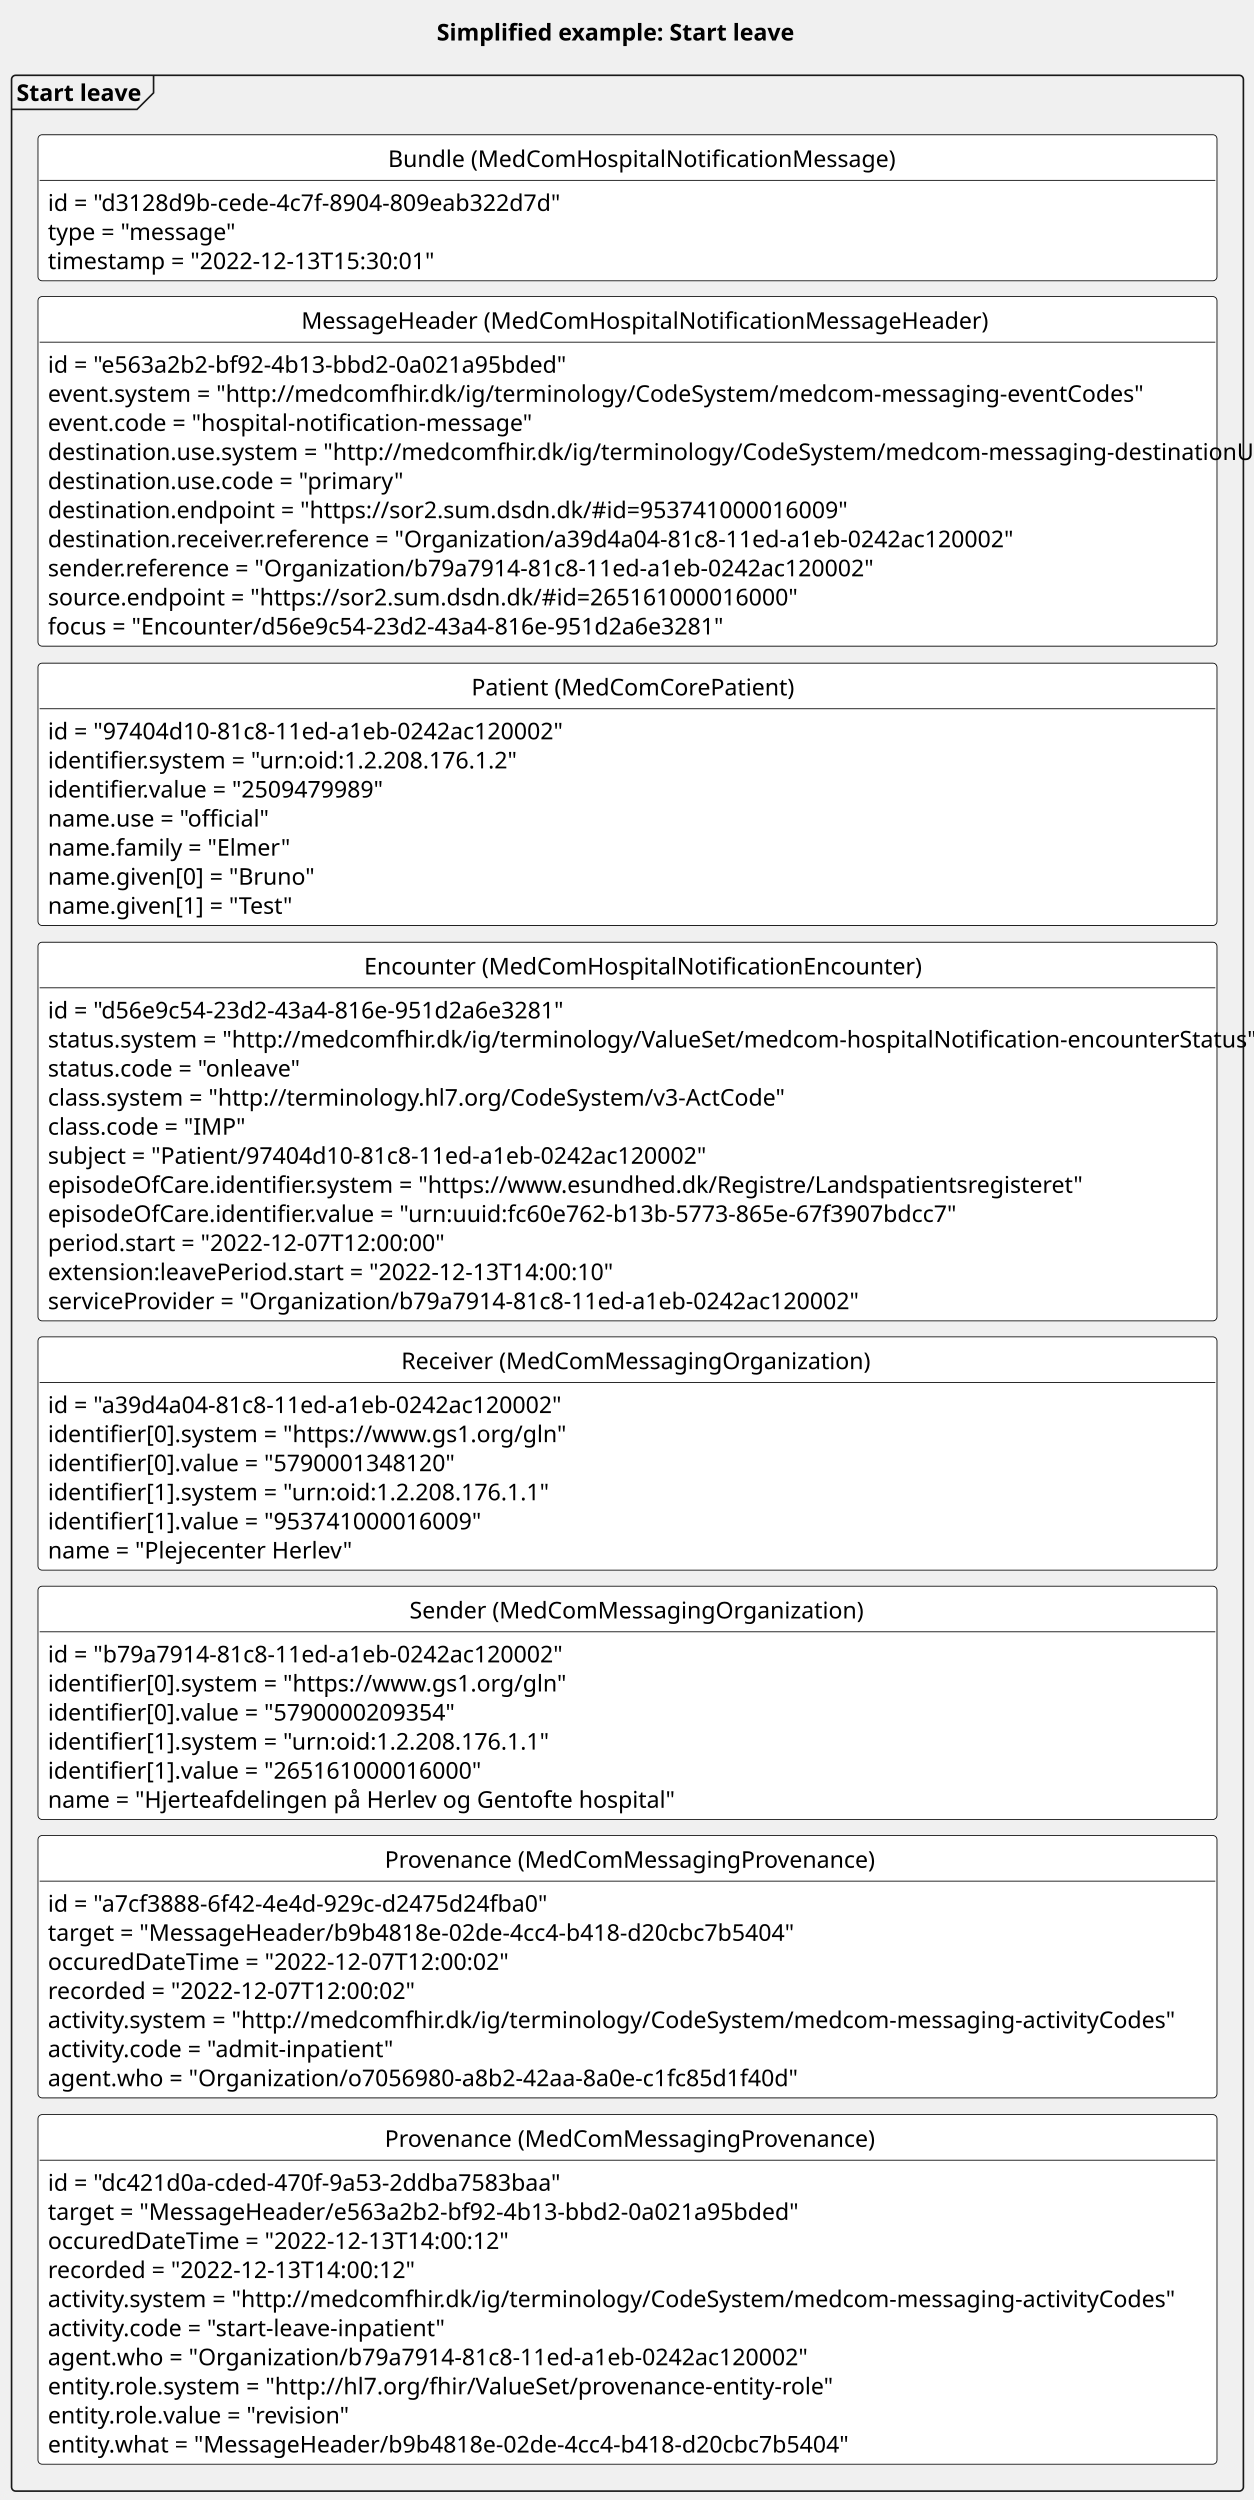
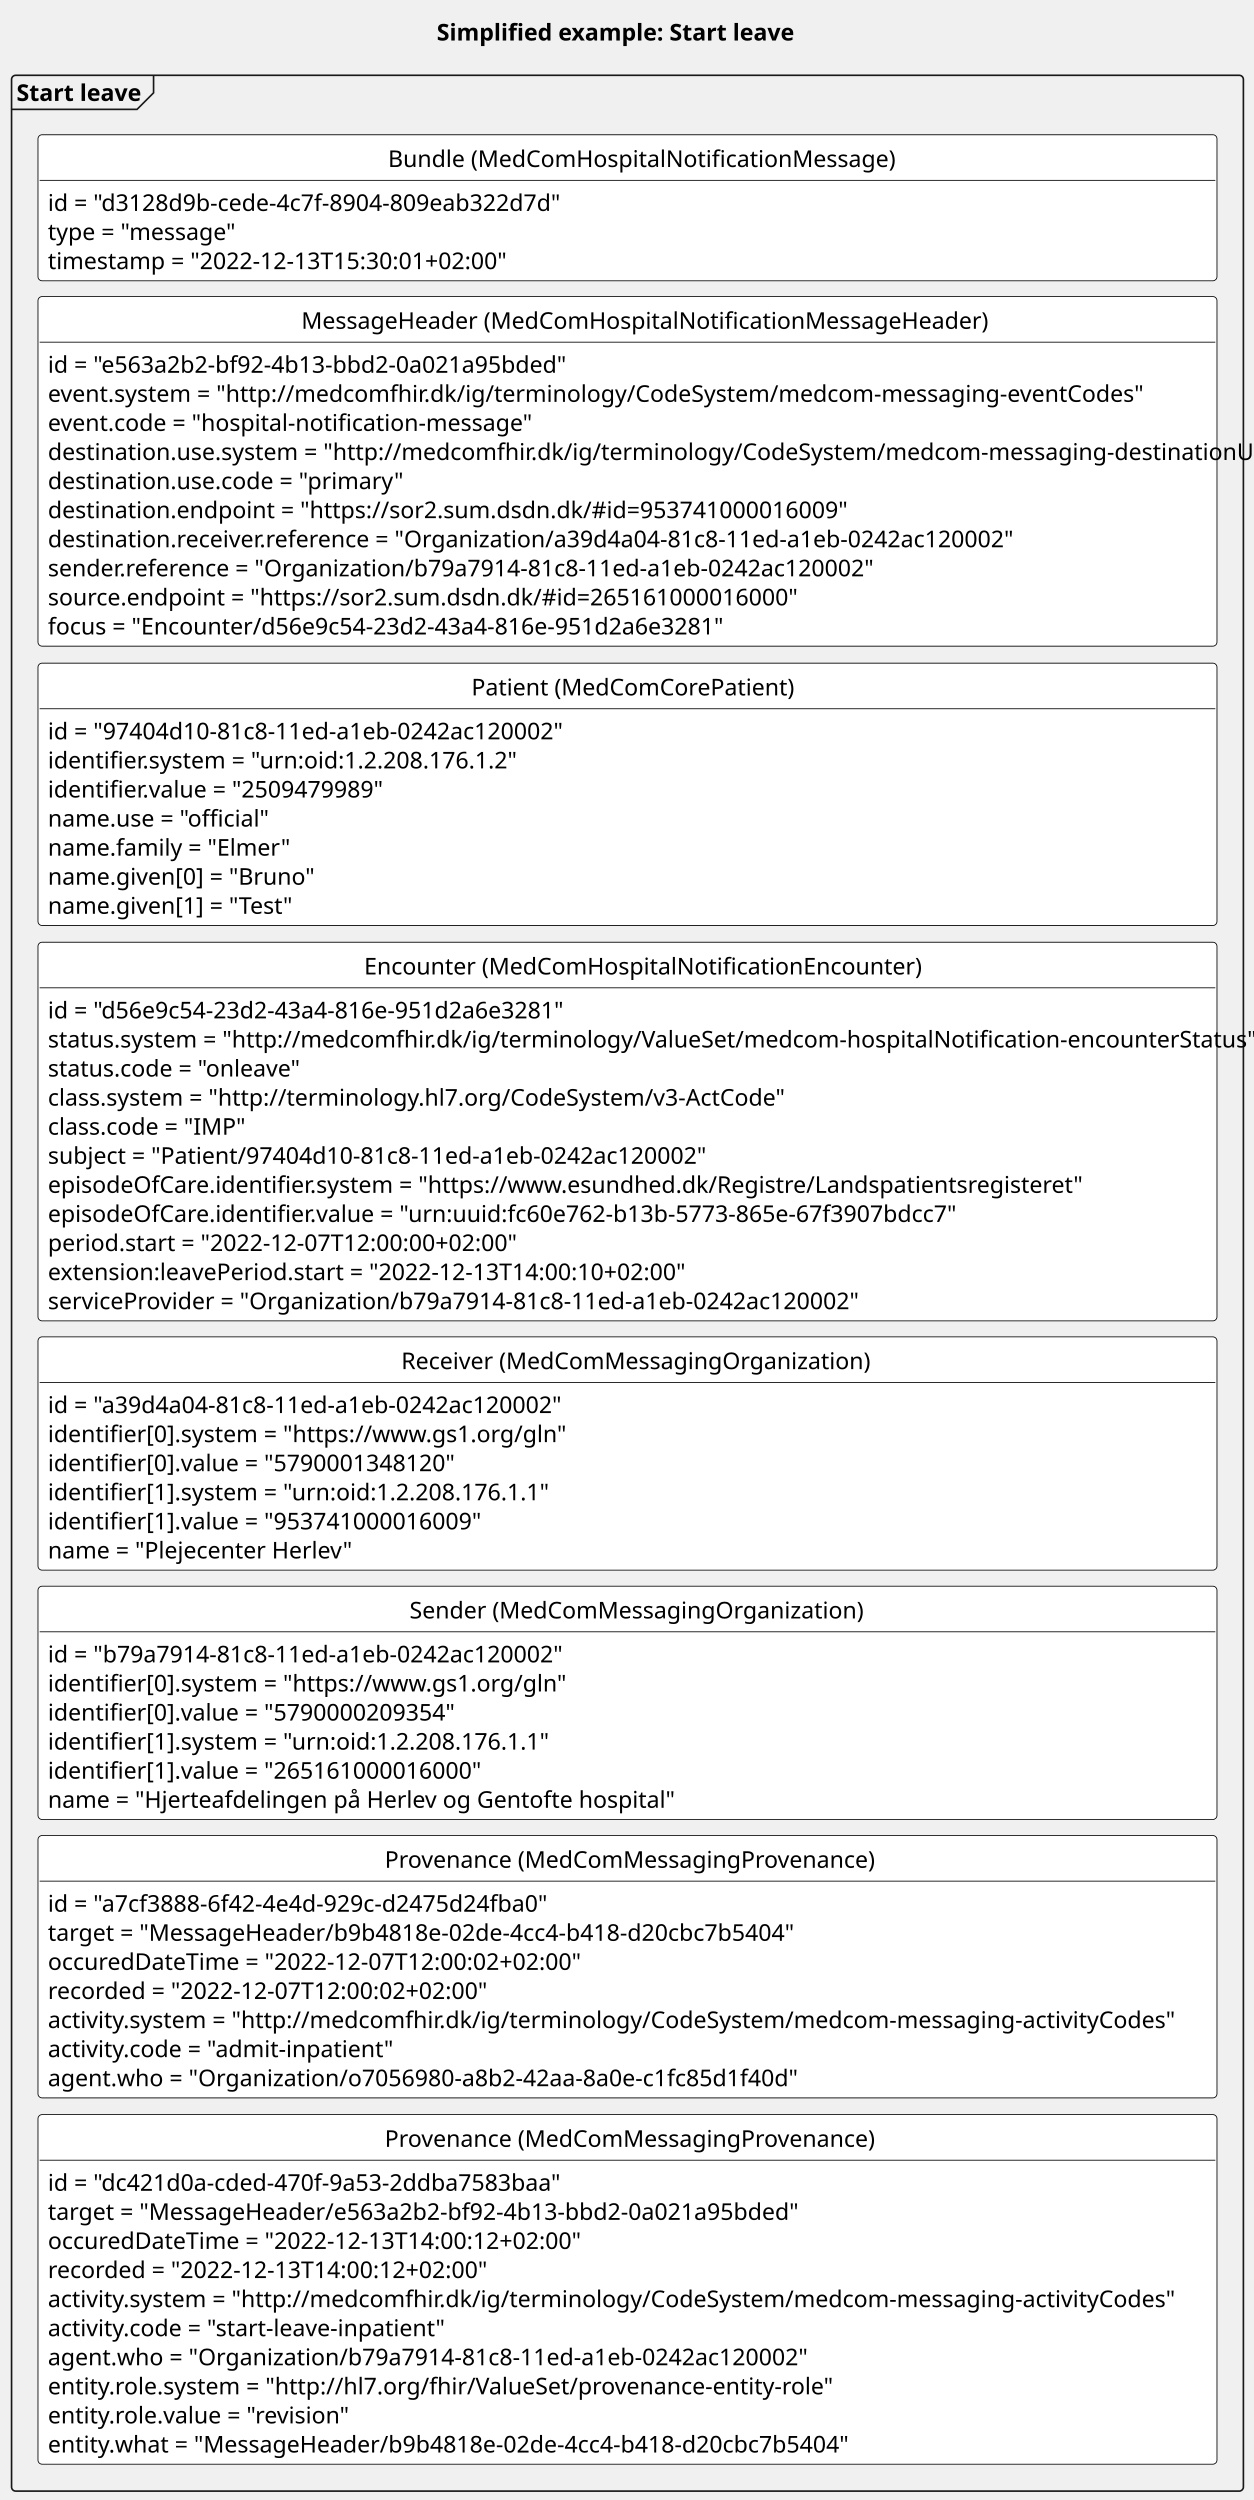
<svg xmlns="http://www.w3.org/2000/svg" contentStyleType="text/css" height="1514px" preserveAspectRatio="none" style="width:759px;height:1514px;background:#FFFFFF;" version="1.1" viewBox="0 0 759 1514" width="759px" zoomAndPan="magnify">
  <defs />
  <g>
    <rect fill="none" height="27.609" id="_title" style="stroke:none;stroke-width:1.0;" width="226" x="259.5" y="5" />
    <text fill="#000000" font-family="sans-serif" font-size="14" font-weight="bold" lengthAdjust="spacing" textLength="216" x="264.5" y="24.533">Simplified example: Start leave</text>
    <g id="cluster_startOnleave">
      <rect fill="none" height="1463" rx="2.5" ry="2.5" style="stroke:#181818;stroke-width:1.0;" width="746" x="7" y="45.609" />
      <path d="M93,45.609 L93,56.219 L83,66.219 L7,66.219 " fill="none" style="stroke:#181818;stroke-width:1.0;" />
      <text fill="#000000" font-family="sans-serif" font-size="14" font-weight="bold" lengthAdjust="spacing" textLength="76" x="10" y="61.143">Start leave</text>
    </g>
    <g id="elem_startOnleaveB">
      <rect codeLine="19" fill="#FFFFFF" height="88.438" id="startOnleaveB" rx="2.5" ry="2.5" style="stroke:#000000;stroke-width:0.5;" width="714" x="23" y="81.609" />
      <text fill="#000000" font-family="sans-serif" font-size="14" lengthAdjust="spacing" textLength="290" x="235" y="101.143">Bundle (MedComHospitalNotificationMessage)</text>
      <line style="stroke:#000000;stroke-width:0.5;" x1="24" x2="736" y1="109.219" y2="109.219" />
      <text fill="#000000" font-family="sans-serif" font-size="14" lengthAdjust="spacing" textLength="307" x="29" y="127.752">id = "d3128d9b-cede-4c7f-8904-809eab322d7d"</text>
      <text fill="#000000" font-family="sans-serif" font-size="14" lengthAdjust="spacing" textLength="110" x="29" y="145.361">type = "message"</text>
-       <text fill="#000000" font-family="sans-serif" font-size="14" lengthAdjust="spacing" textLength="229" x="29" y="162.971">timestamp = "2022-12-13T15:30:01"</text>
+       <text fill="#000000" font-family="sans-serif" font-size="14" lengthAdjust="spacing" textLength="273" x="29" y="162.971">timestamp = "2022-12-13T15:30:01+02:00"</text>
    </g>
    <g id="elem_startOnleaveMH">
      <rect codeLine="24" fill="#FFFFFF" height="211.703" id="startOnleaveMH" rx="2.5" ry="2.5" style="stroke:#000000;stroke-width:0.5;" width="714" x="23" y="179.609" />
      <text fill="#000000" font-family="sans-serif" font-size="14" lengthAdjust="spacing" textLength="395" x="182.5" y="199.143">MessageHeader (MedComHospitalNotificationMessageHeader)</text>
      <line style="stroke:#000000;stroke-width:0.5;" x1="24" x2="736" y1="207.219" y2="207.219" />
      <text fill="#000000" font-family="sans-serif" font-size="14" lengthAdjust="spacing" textLength="309" x="29" y="225.752">id = "e563a2b2-bf92-4b13-bbd2-0a021a95bded"</text>
      <text fill="#000000" font-family="sans-serif" font-size="14" lengthAdjust="spacing" textLength="624" x="29" y="243.361">event.system = "http://medcomfhir.dk/ig/terminology/CodeSystem/medcom-messaging-eventCodes"</text>
      <text fill="#000000" font-family="sans-serif" font-size="14" lengthAdjust="spacing" textLength="280" x="29" y="260.971">event.code = "hospital-notification-message"</text>
      <text fill="#000000" font-family="sans-serif" font-size="14" lengthAdjust="spacing" textLength="702" x="29" y="278.58">destination.use.system = "http://medcomfhir.dk/ig/terminology/CodeSystem/medcom-messaging-destinationUse"</text>
      <text fill="#000000" font-family="sans-serif" font-size="14" lengthAdjust="spacing" textLength="204" x="29" y="296.19">destination.use.code = "primary"</text>
      <text fill="#000000" font-family="sans-serif" font-size="14" lengthAdjust="spacing" textLength="460" x="29" y="313.799">destination.endpoint = "https://sor2.sum.dsdn.dk/#id=953741000016009"</text>
      <text fill="#000000" font-family="sans-serif" font-size="14" lengthAdjust="spacing" textLength="573" x="29" y="331.408">destination.receiver.reference = "Organization/a39d4a04-81c8-11ed-a1eb-0242ac120002"</text>
      <text fill="#000000" font-family="sans-serif" font-size="14" lengthAdjust="spacing" textLength="493" x="29" y="349.018">sender.reference = "Organization/b79a7914-81c8-11ed-a1eb-0242ac120002"</text>
      <text fill="#000000" font-family="sans-serif" font-size="14" lengthAdjust="spacing" textLength="434" x="29" y="366.627">source.endpoint = "https://sor2.sum.dsdn.dk/#id=265161000016000"</text>
      <text fill="#000000" font-family="sans-serif" font-size="14" lengthAdjust="spacing" textLength="404" x="29" y="384.236">focus = "Encounter/d56e9c54-23d2-43a4-816e-951d2a6e3281"</text>
    </g>
    <g id="elem_startOnleavePT">
      <rect codeLine="36" fill="#FFFFFF" height="158.875" id="startOnleavePT" rx="2.5" ry="2.5" style="stroke:#000000;stroke-width:0.5;" width="714" x="23" y="401.609" />
      <text fill="#000000" font-family="sans-serif" font-size="14" lengthAdjust="spacing" textLength="189" x="285.5" y="421.143">Patient (MedComCorePatient)</text>
      <line style="stroke:#000000;stroke-width:0.5;" x1="24" x2="736" y1="429.219" y2="429.219" />
      <text fill="#000000" font-family="sans-serif" font-size="14" lengthAdjust="spacing" textLength="311" x="29" y="447.752">id = "97404d10-81c8-11ed-a1eb-0242ac120002"</text>
      <text fill="#000000" font-family="sans-serif" font-size="14" lengthAdjust="spacing" textLength="276" x="29" y="465.361">identifier.system = "urn:oid:1.2.208.176.1.2"</text>
      <text fill="#000000" font-family="sans-serif" font-size="14" lengthAdjust="spacing" textLength="198" x="29" y="482.971">identifier.value = "2509479989"</text>
      <text fill="#000000" font-family="sans-serif" font-size="14" lengthAdjust="spacing" textLength="128" x="29" y="500.58">name.use = "official"</text>
      <text fill="#000000" font-family="sans-serif" font-size="14" lengthAdjust="spacing" textLength="137" x="29" y="518.189">name.family = "Elmer"</text>
      <text fill="#000000" font-family="sans-serif" font-size="14" lengthAdjust="spacing" textLength="153" x="29" y="535.799">name.given[0] = "Bruno"</text>
      <text fill="#000000" font-family="sans-serif" font-size="14" lengthAdjust="spacing" textLength="143" x="29" y="553.408">name.given[1] = "Test"</text>
    </g>
    <g id="elem_startOnleaveENC">
      <rect codeLine="45" fill="#FFFFFF" height="229.312" id="startOnleaveENC" rx="2.5" ry="2.5" style="stroke:#000000;stroke-width:0.5;" width="714" x="23" y="570.609" />
      <text fill="#000000" font-family="sans-serif" font-size="14" lengthAdjust="spacing" textLength="319" x="220.5" y="590.143">Encounter (MedComHospitalNotificationEncounter)</text>
      <line style="stroke:#000000;stroke-width:0.5;" x1="24" x2="736" y1="598.219" y2="598.219" />
      <text fill="#000000" font-family="sans-serif" font-size="14" lengthAdjust="spacing" textLength="312" x="29" y="616.752">id = "d56e9c54-23d2-43a4-816e-951d2a6e3281"</text>
      <text fill="#000000" font-family="sans-serif" font-size="14" lengthAdjust="spacing" textLength="682" x="29" y="634.361">status.system = "http://medcomfhir.dk/ig/terminology/ValueSet/medcom-hospitalNotification-encounterStatus"</text>
      <text fill="#000000" font-family="sans-serif" font-size="14" lengthAdjust="spacing" textLength="149" x="29" y="651.971">status.code = "onleave"</text>
      <text fill="#000000" font-family="sans-serif" font-size="14" lengthAdjust="spacing" textLength="425" x="29" y="669.58">class.system = "http://terminology.hl7.org/CodeSystem/v3-ActCode"</text>
      <text fill="#000000" font-family="sans-serif" font-size="14" lengthAdjust="spacing" textLength="116" x="29" y="687.189">class.code = "IMP"</text>
      <text fill="#000000" font-family="sans-serif" font-size="14" lengthAdjust="spacing" textLength="393" x="29" y="704.799">subject = "Patient/97404d10-81c8-11ed-a1eb-0242ac120002"</text>
      <text fill="#000000" font-family="sans-serif" font-size="14" lengthAdjust="spacing" textLength="594" x="29" y="722.408">episodeOfCare.identifier.system = "https://www.esundhed.dk/Registre/Landspatientsregisteret"</text>
      <text fill="#000000" font-family="sans-serif" font-size="14" lengthAdjust="spacing" textLength="539" x="29" y="740.018">episodeOfCare.identifier.value = "urn:uuid:fc60e762-b13b-5773-865e-67f3907bdcc7"</text>
-       <text fill="#000000" font-family="sans-serif" font-size="14" lengthAdjust="spacing" textLength="237" x="29" y="757.627">period.start = "2022-12-07T12:00:00"</text>
-       <text fill="#000000" font-family="sans-serif" font-size="14" lengthAdjust="spacing" textLength="336" x="29" y="775.236">extension:leavePeriod.start = "2022-12-13T14:00:10"</text>
+       <text fill="#000000" font-family="sans-serif" font-size="14" lengthAdjust="spacing" textLength="281" x="29" y="757.627">period.start = "2022-12-07T12:00:00+02:00"</text>
+       <text fill="#000000" font-family="sans-serif" font-size="14" lengthAdjust="spacing" textLength="380" x="29" y="775.236">extension:leavePeriod.start = "2022-12-13T14:00:10+02:00"</text>
      <text fill="#000000" font-family="sans-serif" font-size="14" lengthAdjust="spacing" textLength="482" x="29" y="792.846">serviceProvider = "Organization/b79a7914-81c8-11ed-a1eb-0242ac120002"</text>
    </g>
    <g id="elem_startOnleaveROrg">
      <rect codeLine="58" fill="#FFFFFF" height="141.266" id="startOnleaveROrg" rx="2.5" ry="2.5" style="stroke:#000000;stroke-width:0.5;" width="714" x="23" y="809.609" />
      <text fill="#000000" font-family="sans-serif" font-size="14" lengthAdjust="spacing" textLength="274" x="243" y="829.143">Receiver (MedComMessagingOrganization)</text>
      <line style="stroke:#000000;stroke-width:0.5;" x1="24" x2="736" y1="837.219" y2="837.219" />
      <text fill="#000000" font-family="sans-serif" font-size="14" lengthAdjust="spacing" textLength="311" x="29" y="855.752">id = "a39d4a04-81c8-11ed-a1eb-0242ac120002"</text>
      <text fill="#000000" font-family="sans-serif" font-size="14" lengthAdjust="spacing" textLength="289" x="29" y="873.361">identifier[0].system = "https://www.gs1.org/gln"</text>
      <text fill="#000000" font-family="sans-serif" font-size="14" lengthAdjust="spacing" textLength="238" x="29" y="890.971">identifier[0].value = "5790001348120"</text>
      <text fill="#000000" font-family="sans-serif" font-size="14" lengthAdjust="spacing" textLength="292" x="29" y="908.58">identifier[1].system = "urn:oid:1.2.208.176.1.1"</text>
      <text fill="#000000" font-family="sans-serif" font-size="14" lengthAdjust="spacing" textLength="254" x="29" y="926.189">identifier[1].value = "953741000016009"</text>
      <text fill="#000000" font-family="sans-serif" font-size="14" lengthAdjust="spacing" textLength="176" x="29" y="943.799">name = "Plejecenter Herlev"</text>
    </g>
    <g id="elem_startOnleaveSOrg">
      <rect codeLine="66" fill="#FFFFFF" height="141.266" id="startOnleaveSOrg" rx="2.5" ry="2.5" style="stroke:#000000;stroke-width:0.5;" width="714" x="23" y="960.609" />
      <text fill="#000000" font-family="sans-serif" font-size="14" lengthAdjust="spacing" textLength="264" x="248" y="980.143">Sender (MedComMessagingOrganization)</text>
      <line style="stroke:#000000;stroke-width:0.5;" x1="24" x2="736" y1="988.219" y2="988.219" />
      <text fill="#000000" font-family="sans-serif" font-size="14" lengthAdjust="spacing" textLength="311" x="29" y="1006.752">id = "b79a7914-81c8-11ed-a1eb-0242ac120002"</text>
      <text fill="#000000" font-family="sans-serif" font-size="14" lengthAdjust="spacing" textLength="289" x="29" y="1024.361">identifier[0].system = "https://www.gs1.org/gln"</text>
      <text fill="#000000" font-family="sans-serif" font-size="14" lengthAdjust="spacing" textLength="238" x="29" y="1041.971">identifier[0].value = "5790000209354"</text>
      <text fill="#000000" font-family="sans-serif" font-size="14" lengthAdjust="spacing" textLength="292" x="29" y="1059.58">identifier[1].system = "urn:oid:1.2.208.176.1.1"</text>
      <text fill="#000000" font-family="sans-serif" font-size="14" lengthAdjust="spacing" textLength="254" x="29" y="1077.189">identifier[1].value = "265161000016000"</text>
      <text fill="#000000" font-family="sans-serif" font-size="14" lengthAdjust="spacing" textLength="360" x="29" y="1094.799">name = "Hjerteafdelingen på Herlev og Gentofte hospital"</text>
    </g>
    <g id="elem_admitPRO">
      <rect codeLine="74" fill="#FFFFFF" height="158.875" id="admitPRO" rx="2.5" ry="2.5" style="stroke:#000000;stroke-width:0.5;" width="714" x="23" y="1111.609" />
      <text fill="#000000" font-family="sans-serif" font-size="14" lengthAdjust="spacing" textLength="294" x="233" y="1131.143">Provenance  (MedComMessagingProvenance)</text>
      <line style="stroke:#000000;stroke-width:0.5;" x1="24" x2="736" y1="1139.219" y2="1139.219" />
      <text fill="#000000" font-family="sans-serif" font-size="14" lengthAdjust="spacing" textLength="299" x="29" y="1157.752">id = "a7cf3888-6f42-4e4d-929c-d2475d24fba0"</text>
      <text fill="#000000" font-family="sans-serif" font-size="14" lengthAdjust="spacing" textLength="442" x="29" y="1175.361">target = "MessageHeader/b9b4818e-02de-4cc4-b418-d20cbc7b5404"</text>
-       <text fill="#000000" font-family="sans-serif" font-size="14" lengthAdjust="spacing" textLength="277" x="29" y="1192.971">occuredDateTime = "2022-12-07T12:00:02"</text>
-       <text fill="#000000" font-family="sans-serif" font-size="14" lengthAdjust="spacing" textLength="222" x="29" y="1210.58">recorded = "2022-12-07T12:00:02"</text>
+       <text fill="#000000" font-family="sans-serif" font-size="14" lengthAdjust="spacing" textLength="321" x="29" y="1192.971">occuredDateTime = "2022-12-07T12:00:02+02:00"</text>
+       <text fill="#000000" font-family="sans-serif" font-size="14" lengthAdjust="spacing" textLength="266" x="29" y="1210.58">recorded = "2022-12-07T12:00:02+02:00"</text>
      <text fill="#000000" font-family="sans-serif" font-size="14" lengthAdjust="spacing" textLength="640" x="29" y="1228.189">activity.system = "http://medcomfhir.dk/ig/terminology/CodeSystem/medcom-messaging-activityCodes"</text>
      <text fill="#000000" font-family="sans-serif" font-size="14" lengthAdjust="spacing" textLength="197" x="29" y="1245.799">activity.code = "admit-inpatient"</text>
      <text fill="#000000" font-family="sans-serif" font-size="14" lengthAdjust="spacing" textLength="441" x="29" y="1263.408">agent.who = "Organization/o7056980-a8b2-42aa-8a0e-c1fc85d1f40d"</text>
    </g>
    <g id="elem_startOnleavePRO">
      <rect codeLine="83" fill="#FFFFFF" height="211.703" id="startOnleavePRO" rx="2.5" ry="2.5" style="stroke:#000000;stroke-width:0.5;" width="714" x="23" y="1280.609" />
      <text fill="#000000" font-family="sans-serif" font-size="14" lengthAdjust="spacing" textLength="294" x="233" y="1300.143">Provenance  (MedComMessagingProvenance)</text>
      <line style="stroke:#000000;stroke-width:0.5;" x1="24" x2="736" y1="1308.219" y2="1308.219" />
      <text fill="#000000" font-family="sans-serif" font-size="14" lengthAdjust="spacing" textLength="307" x="29" y="1326.752">id = "dc421d0a-cded-470f-9a53-2ddba7583baa"</text>
      <text fill="#000000" font-family="sans-serif" font-size="14" lengthAdjust="spacing" textLength="442" x="29" y="1344.361">target = "MessageHeader/e563a2b2-bf92-4b13-bbd2-0a021a95bded"</text>
-       <text fill="#000000" font-family="sans-serif" font-size="14" lengthAdjust="spacing" textLength="277" x="29" y="1361.971">occuredDateTime = "2022-12-13T14:00:12"</text>
-       <text fill="#000000" font-family="sans-serif" font-size="14" lengthAdjust="spacing" textLength="222" x="29" y="1379.58">recorded = "2022-12-13T14:00:12"</text>
+       <text fill="#000000" font-family="sans-serif" font-size="14" lengthAdjust="spacing" textLength="321" x="29" y="1361.971">occuredDateTime = "2022-12-13T14:00:12+02:00"</text>
+       <text fill="#000000" font-family="sans-serif" font-size="14" lengthAdjust="spacing" textLength="266" x="29" y="1379.58">recorded = "2022-12-13T14:00:12+02:00"</text>
      <text fill="#000000" font-family="sans-serif" font-size="14" lengthAdjust="spacing" textLength="640" x="29" y="1397.189">activity.system = "http://medcomfhir.dk/ig/terminology/CodeSystem/medcom-messaging-activityCodes"</text>
      <text fill="#000000" font-family="sans-serif" font-size="14" lengthAdjust="spacing" textLength="230" x="29" y="1414.799">activity.code = "start-leave-inpatient"</text>
      <text fill="#000000" font-family="sans-serif" font-size="14" lengthAdjust="spacing" textLength="449" x="29" y="1432.408">agent.who = "Organization/b79a7914-81c8-11ed-a1eb-0242ac120002"</text>
      <text fill="#000000" font-family="sans-serif" font-size="14" lengthAdjust="spacing" textLength="448" x="29" y="1450.018">entity.role.system = "http://hl7.org/fhir/ValueSet/provenance-entity-role"</text>
      <text fill="#000000" font-family="sans-serif" font-size="14" lengthAdjust="spacing" textLength="175" x="29" y="1467.627">entity.role.value = "revision"</text>
      <text fill="#000000" font-family="sans-serif" font-size="14" lengthAdjust="spacing" textLength="472" x="29" y="1485.236">entity.what = "MessageHeader/b9b4818e-02de-4cc4-b418-d20cbc7b5404"</text>
    </g>
  </g>
</svg>
